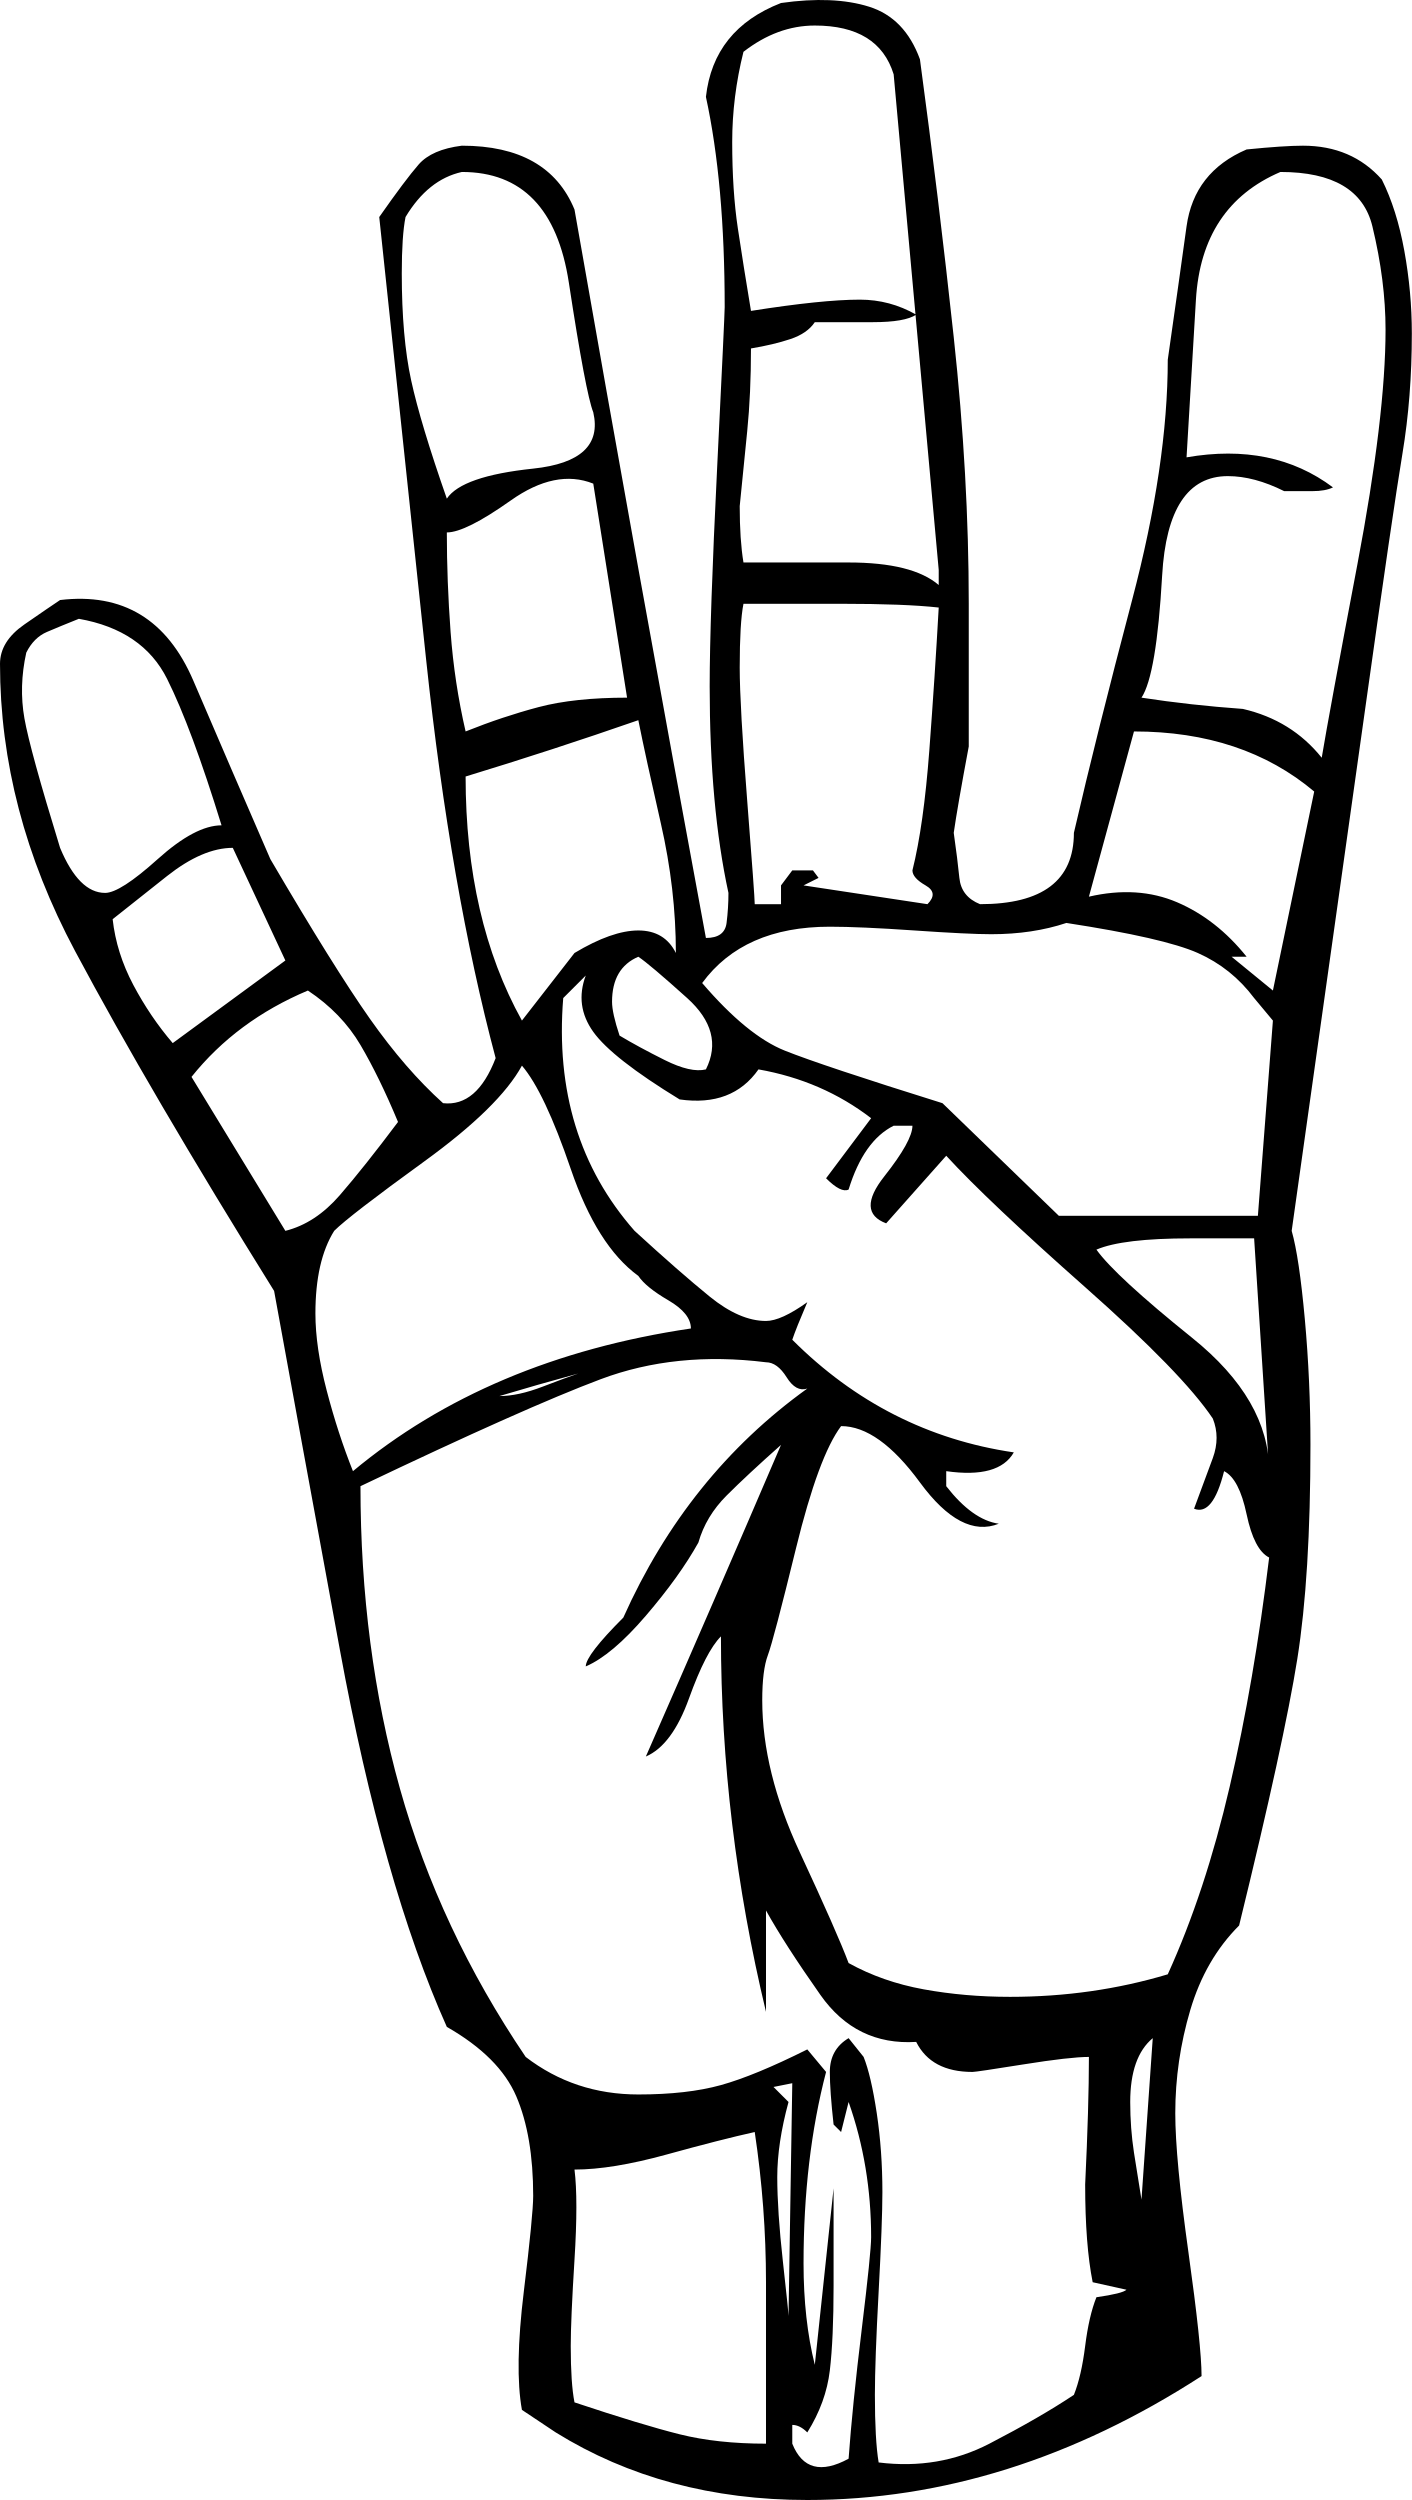
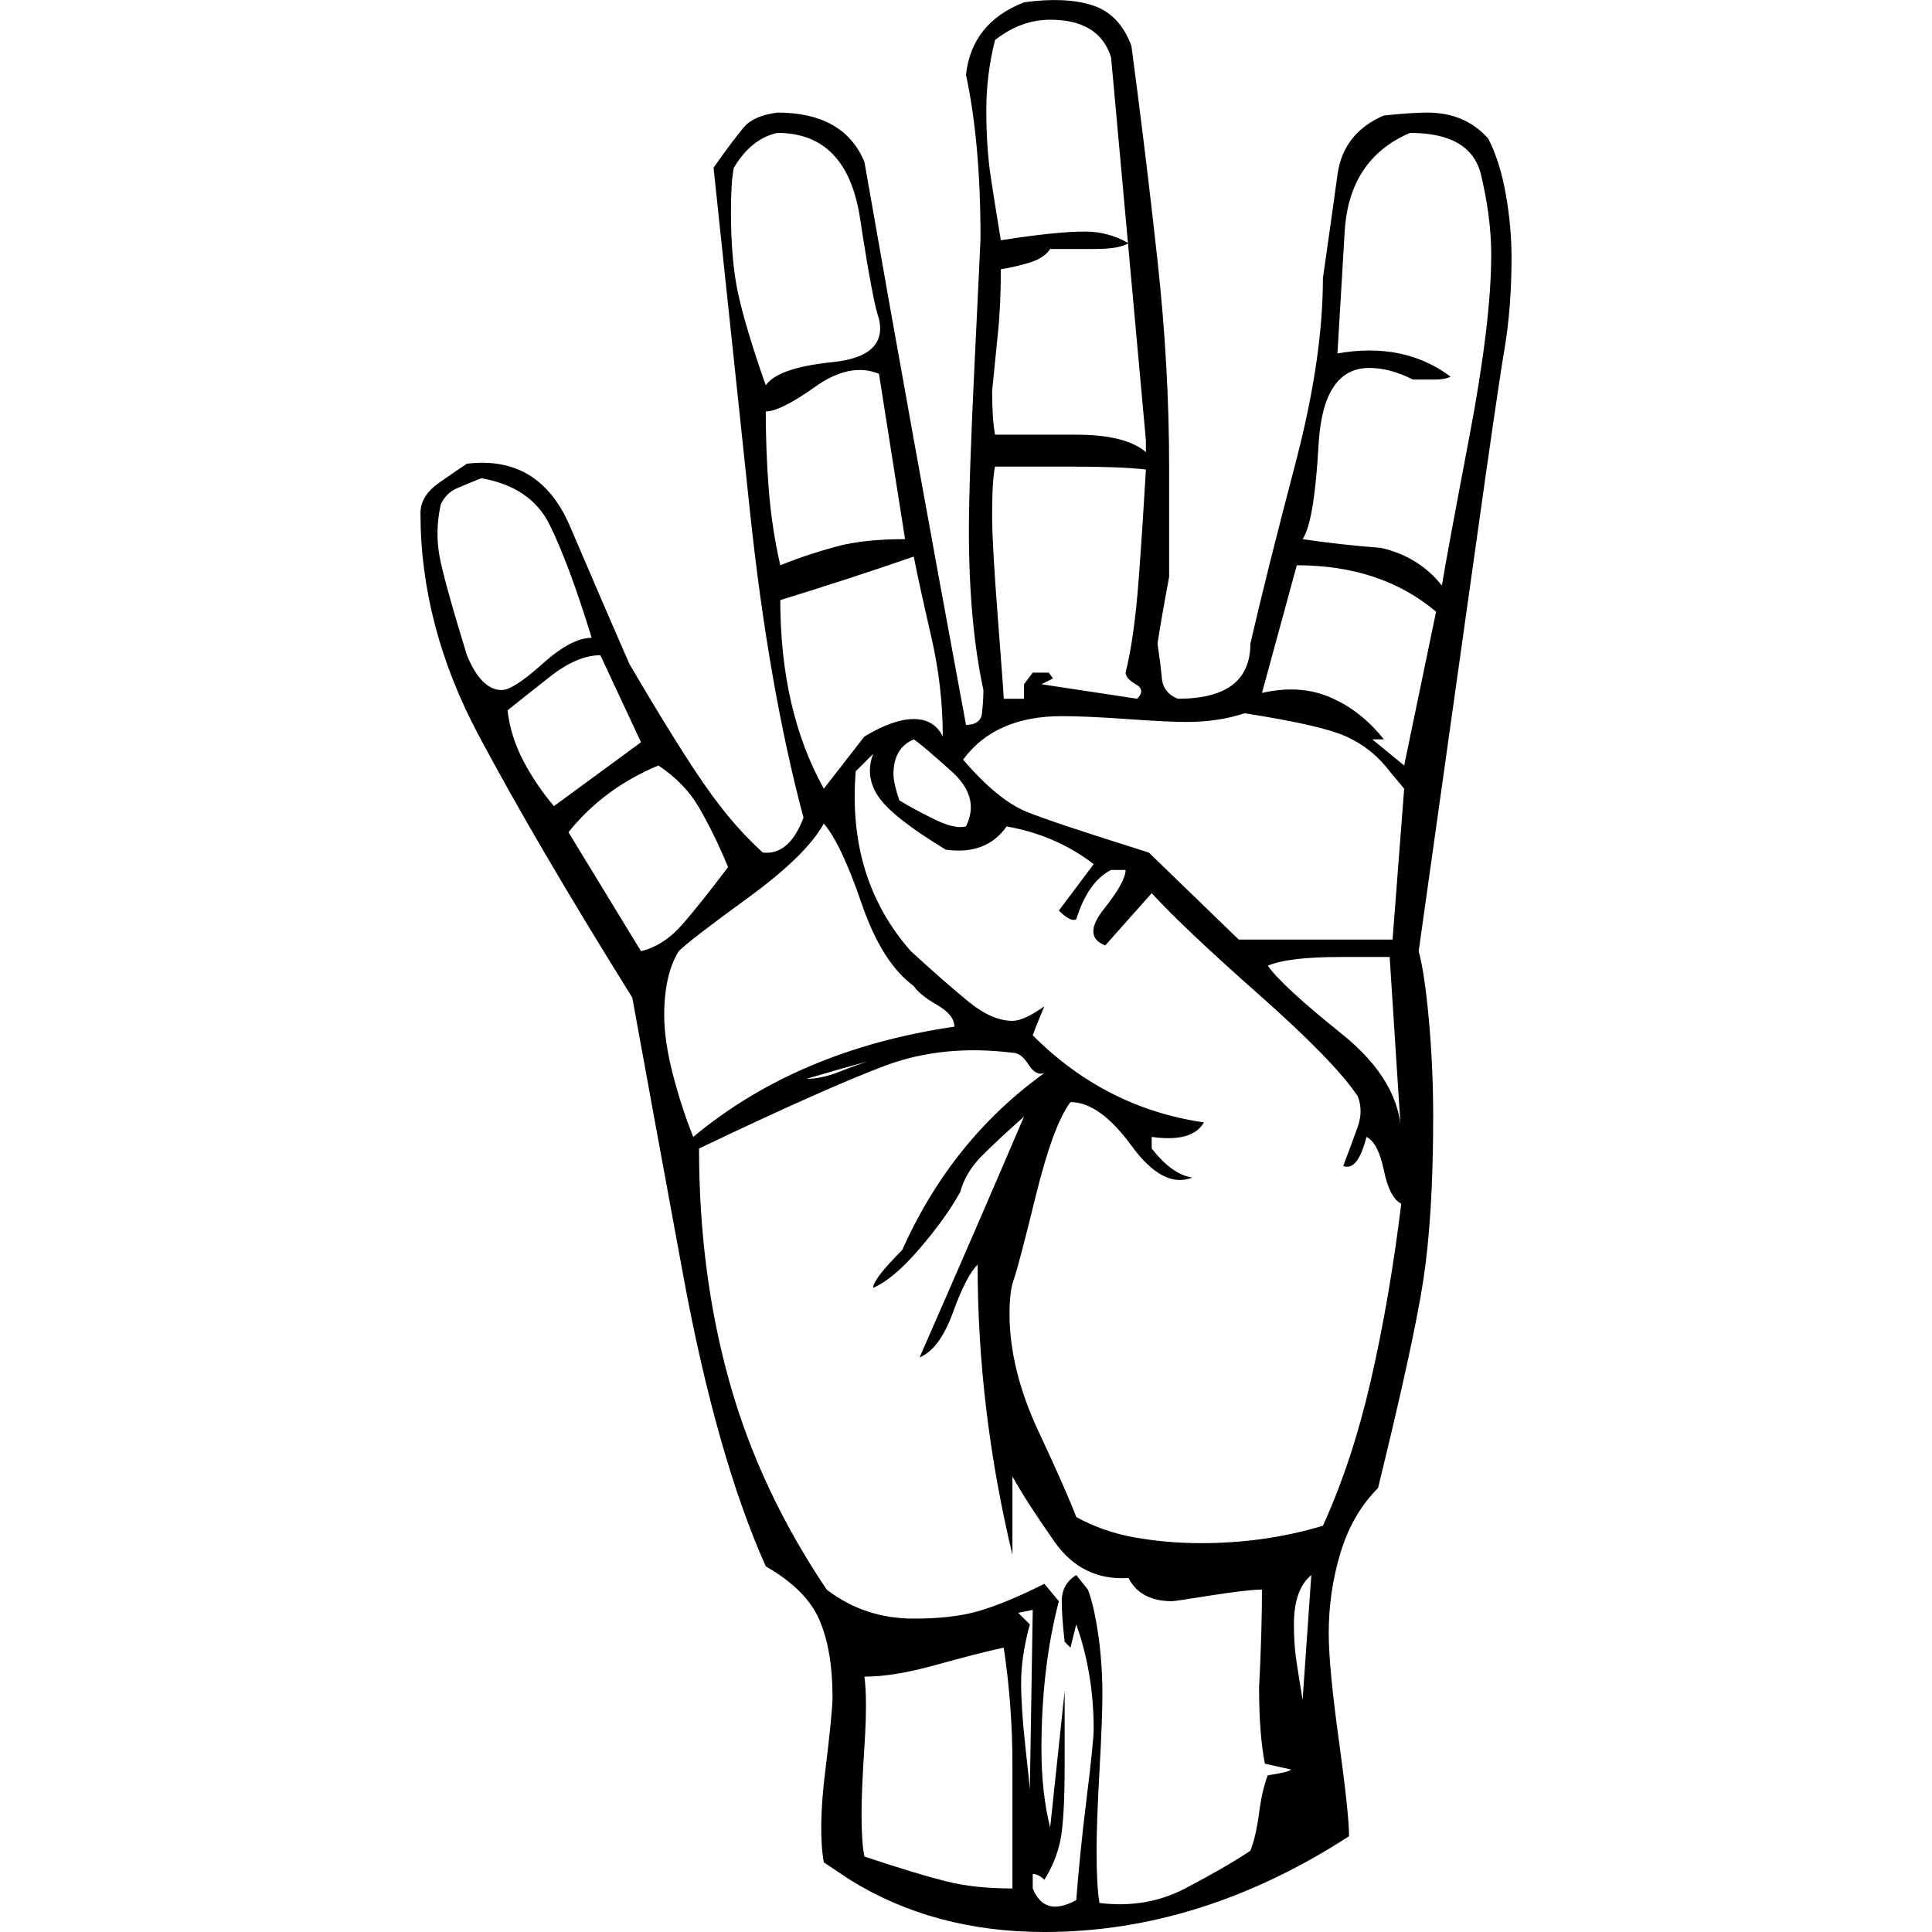
- <svg xmlns="http://www.w3.org/2000/svg" version="1.1" viewBox="19 133.2 376 665.8">
-   <path d="M227 134q14 -2 23.5 1t13.5 14q5 37 9 74t4 71v38q-3 16 -4 23q1 7 1.5 12t5.5 7q25 0 25 -19q6 -26 15.5 -62t9.5 -64q3 -21 5 -35.5t16 -20.5q10 -1 15 -1q13 0 21 9q4 8 6 19t2 22q0 17 -2.5 32t-10 68.5t-19.5 138.5q2 7 3.5 23.5t1.5 33.5q0 35 -3.5 57t-15.5 71 q-9 9 -13 22.5t-4 27.5q0 12 3.5 37t3.5 33q-51 33 -105 33q-38 0 -67 -18l-9 -6q-2 -11 0.5 -31.5t2.5 -25.5q0 -16 -4.5 -26.5t-18.5 -18.5q-17 -38 -28.5 -100.5t-17.5 -95.5q-33 -53 -53 -90.5t-20 -76.5q0 -6 6.5 -10.5t9.5 -6.5q25 -3 35.5 21.5t20.5 47.5 q17 29 26.5 42.5t19.5 22.5q9 1 14 -12q-12 -45 -18.5 -106t-12.5 -118q7 -10 10.5 -14t11.5 -5q23 0 30 17q17 97 35 194q5 0 5.5 -4t0.5 -8q-5 -23 -5 -55q0 -18 2 -58.5t2 -42.5q0 -33 -5 -56q2 -18 20 -25zM217 147q-3 12 -3 24q0 13 1.5 23t3.5 22q19 -3 29 -3 q8 0 15 4q-3 2 -11.5 2h-15.5q-2 3 -6.5 4.5t-10.5 2.5q0 12 -1 22l-2 20q0 9 1 15h28q17 0 24 6v-4l-12 -132q-4 -13 -21 -13q-10 0 -19 7zM142 179q-9 2 -15 12q-1 5 -1 15q0 17 2.5 28.5t9.5 31.5q4 -6 23 -8t16 -15q-2 -5 -6.5 -34.5t-28.5 -29.5zM360 179 q-21 9 -22.5 34t-2.5 42q23 -4 39 8q-2 1 -5.5 1h-7.5q-8 -4 -15 -4q-16 0 -17.5 26.5t-5.5 32.5q13 2 27 3q13 3 21 13q2 -12 9.5 -51.5t7.5 -62.5q0 -13 -3.5 -27.5t-24.5 -14.5zM177 262q-10 -4 -22 4.5t-17 8.5q0 13 1 26.5t4 26.5q10 -4 19.5 -6.5t23.5 -2.5zM217 294 q-1 5 -1 17q0 10 2 35.5t2 27.5h7v-5l3 -4h5.5t1.5 2l-4 2l33 5q3 -3 -0.5 -5t-3.5 -4q3 -12 4.5 -32t2.5 -38q-9 -1 -26 -1h-26zM40 298q-5 2 -8.5 3.5t-5.5 5.5q-2 9 -0.5 17.5t9.5 34.5q5 12 12 12q4 0 14 -9t17 -9q-8 -26 -14.5 -39t-23.5 -16zM143 340q0 38 15 65 l14 -18q10 -6 17 -6t10 6q0 -17 -4 -34.5t-6 -27.5q-23 8 -46 15zM321 328l-12 44q13 -3 23.5 1.5t18.5 14.5h-4l11 9l11 -53q-19 -16 -48 -16zM81 359q-8 0 -17.5 7.5t-14.5 11.5q1 9 5.5 17.5t10.5 15.5l30 -22zM303 379q-9 3 -20 3q-6 0 -20.5 -1t-22.5 -1q-23 0 -34 15 q12 14 22 18t42 14l31 30h53l4 -52l-5 -6q-6 -8 -15 -12t-35 -8zM189 388q-7 3 -7 12q0 3 2 9q5 3 12 6.5t11 2.5q5 -10 -5 -19t-13 -11zM175 393l-6 6q-3 37 19 62q12 11 20 17.5t15 6.5q4 0 11 -5q-3 7 -4 10q25 25 59 30q-4 7 -18 5v4q7 9 14 10q-10 4 -21 -11t-21 -15 q-6 8 -12 32.5t-7.5 28.5t-1.5 12q0 19 10 40.5t13 29.5q9 5 20 7t23 2q22 0 42 -6q10 -22 16.5 -50t10.5 -61q-4 -2 -6 -11.5t-6 -11.5q-3 12 -8 10q3 -8 5 -13.5t0 -10.5q-8 -12 -34 -35t-37 -35l-16 18q-8 -3 -0.5 -12.5t7.5 -13.5h-5q-8 4 -12 17q-2 1 -6 -3l12 -16 q-13 -10 -30 -13q-7 10 -21 8q-18 -11 -23 -18t-2 -15zM101 397q-19 8 -31 23l25 41q8 -2 14.5 -9.5t15.5 -19.5q-5 -12 -10 -20.5t-14 -14.5zM158 417q-6 11 -26 25.5t-24 18.5q-5 8 -5 22q0 9 3 20.5t7 21.5q36 -30 90 -38q0 -4 -6 -7.5t-8 -6.5q-11 -8 -18 -28.5 t-13 -27.5zM267 439l-7 8zM353 463h-17q-18 0 -25 3q5 7 25.5 23.5t20.5 35.5zM223 496q-24 -3 -44 4.5t-64 28.5q0 43 10.5 80.5t33.5 71.5q13 10 30 10q13 0 22 -2.5t23 -9.5l5 6q-6 23 -6 51q0 15 3 27l5 -47v26q0 14 -1 22.5t-6 16.5q-2 -2 -4 -2v5q4 10 15 4 q1 -14 3.5 -34.5t2.5 -24.5q0 -19 -6 -36l-2 8l-2 -2q-1 -9 -1 -14q0 -6 5 -9l4 5q2 5 3.5 15t1.5 21q0 8 -1 26.5t-1 27.5q0 12 1 18q16 2 29.5 -5t22.5 -13q2 -5 3 -13t3 -13q7 -1 8 -2l-9 -2q-2 -10 -2 -26q1 -21 1 -34q-5 0 -17.5 2t-13.5 2q-11 0 -15 -8 q-16 1 -25.5 -12.5t-14.5 -22.5v27q-12 -50 -12 -100q-4 4 -8.5 16.5t-11.5 15.5q18 -41 36 -83q-9 8 -14.5 13.5t-7.5 12.5q-5 9 -14 19.5t-16 13.5q0 -3 10 -13q17 -38 49 -61q-3 1 -5.5 -3t-5.5 -4zM152 505q5 0 11.5 -2.5t9.5 -3.5q-11 3 -21 6zM326 676q-6 5 -6 17 q0 7 1 13.5t2 12.5zM230 688l-5 1l4 4q-3 11 -3 20t1.5 22.5t1.5 14.5zM182 702l-9 -1zM172 711q1 8 0 24t-1 23q0 10 1 15q18 6 28 8.5t23 2.5v-43q0 -20 -3 -40q-9 2 -23.5 6t-24.5 4zM168 720l1 -7zM168 740l1 -11zM173 578l-4 7zM241 705l2 10z" />
+ <svg xmlns="http://www.w3.org/2000/svg" version="1.1" id="Layer_1" x="0px" y="0px" viewBox="0 0 665.8 665.8" style="enable-background:new 0 0 665.8 665.8;" xml:space="preserve">
+   <path d="M352.9,0.8c9.3-1.3,17.2-1,23.5,1c6.3,2,10.8,6.7,13.5,14c3.3,24.7,6.3,49.3,9,74s4,48.3,4,71v38c-2,10.7-3.3,18.3-4,23  c0.7,4.7,1.2,8.7,1.5,12s2.2,5.7,5.5,7c16.7,0,25-6.3,25-19c4-17.3,9.2-38,15.5-62s9.5-45.3,9.5-64c2-14,3.7-25.8,5-35.5  s6.7-16.5,16-20.5c6.7-0.7,11.7-1,15-1c8.7,0,15.7,3,21,9c2.7,5.3,4.7,11.7,6,19c1.3,7.3,2,14.7,2,22c0,11.3-0.8,22-2.5,32  c-1.7,10-5,32.8-10,68.5c-5,35.7-11.5,81.8-19.5,138.5c1.3,4.7,2.5,12.5,3.5,23.5s1.5,22.2,1.5,33.5c0,23.3-1.2,42.3-3.5,57  s-7.5,38.3-15.5,71c-6,6-10.3,13.5-13,22.5s-4,18.2-4,27.5c0,8,1.2,20.3,3.5,37s3.5,27.7,3.5,33c-34,22-69,33-105,33  c-25.3,0-47.7-6-67-18l-9-6c-1.3-7.3-1.2-17.8,0.5-31.5c1.7-13.7,2.5-22.2,2.5-25.5c0-10.7-1.5-19.5-4.5-26.5s-9.2-13.2-18.5-18.5  c-11.3-25.3-20.8-58.8-28.5-100.5c-7.7-41.7-13.5-73.5-17.5-95.5c-22-35.3-39.7-65.5-53-90.5c-13.3-25-20-50.5-20-76.5  c0-4,2.2-7.5,6.5-10.5c4.3-3,7.5-5.2,9.5-6.5c16.7-2,28.5,5.2,35.5,21.5s13.8,32.2,20.5,47.5c11.3,19.3,20.2,33.5,26.5,42.5  c6.3,9,12.8,16.5,19.5,22.5c6,0.7,10.7-3.3,14-12c-8-30-14.2-65.3-18.5-106c-4.3-40.7-8.5-80-12.5-118c4.7-6.7,8.2-11.3,10.5-14  c2.3-2.7,6.2-4.3,11.5-5c15.3,0,25.3,5.7,30,17c11.3,64.7,23,129.3,35,194c3.3,0,5.2-1.3,5.5-4c0.3-2.7,0.5-5.3,0.5-8  c-3.3-15.3-5-33.7-5-55c0-12,0.7-31.5,2-58.5c1.3-27,2-41.2,2-42.5c0-22-1.7-40.7-5-56C334.2,13.8,340.9,5.5,352.9,0.8z M342.9,13.8  c-2,8-3,16-3,24c0,8.7,0.5,16.3,1.5,23s2.2,14,3.5,22c12.7-2,22.3-3,29-3c5.3,0,10.3,1.3,15,4c-2,1.3-5.8,2-11.5,2h-15.5  c-1.3,2-3.5,3.5-6.5,4.5s-6.5,1.8-10.5,2.5c0,8-0.3,15.3-1,22l-2,20c0,6,0.3,11,1,15h28c11.3,0,19.3,2,24,6v-4l-12-132  c-2.7-8.7-9.7-13-21-13C355.2,6.8,348.9,9.1,342.9,13.8z M267.9,45.8c-6,1.3-11,5.3-15,12c-0.7,3.3-1,8.3-1,15  c0,11.3,0.8,20.8,2.5,28.5c1.7,7.7,4.8,18.2,9.5,31.5c2.7-4,10.3-6.7,23-8c12.7-1.3,18-6.3,16-15c-1.3-3.3-3.5-14.8-6.5-34.5  S283.9,45.8,267.9,45.8z M485.9,45.8c-14,6-21.5,17.3-22.5,34s-1.8,30.7-2.5,42c15.3-2.7,28.3,0,39,8c-1.3,0.7-3.2,1-5.5,1h-7.5  c-5.3-2.7-10.3-4-15-4c-10.7,0-16.5,8.8-17.5,26.5s-2.8,28.5-5.5,32.5c8.7,1.3,17.7,2.3,27,3c8.7,2,15.7,6.3,21,13  c1.3-8,4.5-25.2,9.5-51.5s7.5-47.2,7.5-62.5c0-8.7-1.2-17.8-3.5-27.5S499.9,45.8,485.9,45.8z M302.9,128.8c-6.7-2.7-14-1.2-22,4.5  s-13.7,8.5-17,8.5c0,8.7,0.3,17.5,1,26.5c0.7,9,2,17.8,4,26.5c6.7-2.7,13.2-4.8,19.5-6.5c6.3-1.7,14.2-2.5,23.5-2.5L302.9,128.8z   M342.9,160.8c-0.7,3.3-1,9-1,17c0,6.7,0.7,18.5,2,35.5c1.3,17,2,26.2,2,27.5h7v-5l3-4h5.5c0,0,0.5,0.7,1.5,2l-4,2l33,5  c2-2,1.8-3.7-0.5-5s-3.5-2.7-3.5-4c2-8,3.5-18.7,4.5-32s1.8-26,2.5-38c-6-0.7-14.7-1-26-1H342.9z M165.9,164.8  c-3.3,1.3-6.2,2.5-8.5,3.5c-2.3,1-4.2,2.8-5.5,5.5c-1.3,6-1.5,11.8-0.5,17.5s4.2,17.2,9.5,34.5c3.3,8,7.3,12,12,12c2.7,0,7.3-3,14-9  c6.7-6,12.3-9,17-9c-5.3-17.3-10.2-30.3-14.5-39C185.1,172.1,177.2,166.8,165.9,164.8z M268.9,206.8c0,25.3,5,47,15,65l14-18  c6.7-4,12.3-6,17-6c4.7,0,8,2,10,6c0-11.3-1.3-22.8-4-34.5c-2.7-11.7-4.7-20.8-6-27.5C299.6,197.1,284.2,202.1,268.9,206.8z   M446.9,194.8l-12,44c8.7-2,16.5-1.5,23.5,1.5s13.2,7.8,18.5,14.5h-4l11,9l11-53C482.2,200.1,466.2,194.8,446.9,194.8z M206.9,225.8  c-5.3,0-11.2,2.5-17.5,7.5c-6.3,5-11.2,8.8-14.5,11.5c0.7,6,2.5,11.8,5.5,17.5s6.5,10.8,10.5,15.5l30-22L206.9,225.8z M428.9,245.8  c-6,2-12.7,3-20,3c-4,0-10.8-0.3-20.5-1s-17.2-1-22.5-1c-15.3,0-26.7,5-34,15c8,9.3,15.3,15.3,22,18c6.7,2.7,20.7,7.3,42,14l31,30  h53l4-52l-5-6c-4-5.3-9-9.3-15-12S446.2,248.5,428.9,245.8z M314.9,254.8c-4.7,2-7,6-7,12c0,2,0.7,5,2,9c3.3,2,7.3,4.2,12,6.5  c4.7,2.3,8.3,3.2,11,2.5c3.3-6.7,1.7-13-5-19C321.2,259.8,316.9,256.1,314.9,254.8z M300.9,259.8l-6,6c-2,24.7,4.3,45.3,19,62  c8,7.3,14.7,13.2,20,17.5c5.3,4.3,10.3,6.5,15,6.5c2.7,0,6.3-1.7,11-5c-2,4.7-3.3,8-4,10c16.7,16.7,36.3,26.7,59,30  c-2.7,4.7-8.7,6.3-18,5v4c4.7,6,9.3,9.3,14,10c-6.7,2.7-13.7-1-21-11s-14.3-15-21-15c-4,5.3-8,16.2-12,32.5s-6.5,25.8-7.5,28.5  s-1.5,6.7-1.5,12c0,12.7,3.3,26.2,10,40.5c6.7,14.3,11,24.2,13,29.5c6,3.3,12.7,5.7,20,7s15,2,23,2c14.7,0,28.7-2,42-6  c6.7-14.7,12.2-31.3,16.5-50s7.8-39,10.5-61c-2.7-1.3-4.7-5.2-6-11.5s-3.3-10.2-6-11.5c-2,8-4.7,11.3-8,10c2-5.3,3.7-9.8,5-13.5  s1.3-7.2,0-10.5c-5.3-8-16.7-19.7-34-35s-29.7-27-37-35l-16,18c-5.3-2-5.5-6.2-0.5-12.5s7.5-10.8,7.5-13.5h-5  c-5.3,2.7-9.3,8.3-12,17c-1.3,0.7-3.3-0.3-6-3l12-16c-8.7-6.7-18.7-11-30-13c-4.7,6.7-11.7,9.3-21,8c-12-7.3-19.7-13.3-23-18  C299.6,270.1,298.9,265.1,300.9,259.8z M226.9,263.8c-12.7,5.3-23,13-31,23l25,41c5.3-1.3,10.2-4.5,14.5-9.5  c4.3-5,9.5-11.5,15.5-19.5c-3.3-8-6.7-14.8-10-20.5C237.6,272.6,232.9,267.8,226.9,263.8z M283.9,283.8c-4,7.3-12.7,15.8-26,25.5  c-13.3,9.7-21.3,15.8-24,18.5c-3.3,5.3-5,12.7-5,22c0,6,1,12.8,3,20.5s4.3,14.8,7,21.5c24-20,54-32.7,90-38c0-2.7-2-5.2-6-7.5  s-6.7-4.5-8-6.5c-7.3-5.3-13.3-14.8-18-28.5C292.2,297.6,287.9,288.5,283.9,283.8z M392.9,305.8l-7,8L392.9,305.8z M478.9,329.8h-17  c-12,0-20.3,1-25,3c3.3,4.7,11.8,12.5,25.5,23.5s20.5,22.8,20.5,35.5L478.9,329.8z M348.9,362.8c-16-2-30.7-0.5-44,4.5  c-13.3,5-34.7,14.5-64,28.5c0,28.7,3.5,55.5,10.5,80.5s18.2,48.8,33.5,71.5c8.7,6.7,18.7,10,30,10c8.7,0,16-0.8,22-2.5  s13.7-4.8,23-9.5l5,6c-4,15.3-6,32.3-6,51c0,10,1,19,3,27l5-47v26c0,9.3-0.3,16.8-1,22.5c-0.7,5.7-2.7,11.2-6,16.5  c-1.3-1.3-2.7-2-4-2v5c2.7,6.7,7.7,8,15,4c0.7-9.3,1.8-20.8,3.5-34.5c1.7-13.7,2.5-21.8,2.5-24.5c0-12.7-2-24.7-6-36l-2,8l-2-2  c-0.7-6-1-10.7-1-14c0-4,1.7-7,5-9l4,5c1.3,3.3,2.5,8.3,3.5,15s1.5,13.7,1.5,21c0,5.3-0.3,14.2-1,26.5c-0.7,12.3-1,21.5-1,27.5  c0,8,0.3,14,1,18c10.7,1.3,20.5-0.3,29.5-5s16.5-9,22.5-13c1.3-3.3,2.3-7.7,3-13s1.7-9.7,3-13c4.7-0.7,7.3-1.3,8-2l-9-2  c-1.3-6.7-2-15.3-2-26c0.7-14,1-25.3,1-34c-3.3,0-9.2,0.7-17.5,2s-12.8,2-13.5,2c-7.3,0-12.3-2.7-15-8c-10.7,0.7-19.2-3.5-25.5-12.5  c-6.3-9-11.2-16.5-14.5-22.5v27c-8-33.3-12-66.7-12-100c-2.7,2.7-5.5,8.2-8.5,16.5s-6.8,13.5-11.5,15.5c12-27.3,24-55,36-83  c-6,5.3-10.8,9.8-14.5,13.5c-3.7,3.7-6.2,7.8-7.5,12.5c-3.3,6-8,12.5-14,19.5s-11.3,11.5-16,13.5c0-2,3.3-6.3,10-13  c11.3-25.3,27.7-45.7,49-61c-2,0.7-3.8-0.3-5.5-3C352.7,364.1,350.9,362.8,348.9,362.8z M277.9,371.8c3.3,0,7.2-0.8,11.5-2.5  c4.3-1.7,7.5-2.8,9.5-3.5C291.6,367.8,284.6,369.8,277.9,371.8z M451.9,542.8c-4,3.3-6,9-6,17c0,4.7,0.3,9.2,1,13.5s1.3,8.5,2,12.5  L451.9,542.8z M355.9,554.8l-5,1l4,4c-2,7.3-3,14-3,20s0.5,13.5,1.5,22.5s1.5,13.8,1.5,14.5L355.9,554.8z M307.9,568.8l-9-1  L307.9,568.8z M297.9,577.8c0.7,5.3,0.7,13.3,0,24c-0.7,10.7-1,18.3-1,23c0,6.7,0.3,11.7,1,15c12,4,21.3,6.8,28,8.5  c6.7,1.7,14.3,2.5,23,2.5v-43c0-13.3-1-26.7-3-40c-6,1.3-13.8,3.3-23.5,6C312.7,576.5,304.6,577.8,297.9,577.8z M293.9,586.8l1-7  L293.9,586.8z M293.9,606.8l1-11L293.9,606.8z M298.9,444.8l-4,7L298.9,444.8z M366.9,571.8l2,10L366.9,571.8z" />
</svg>
